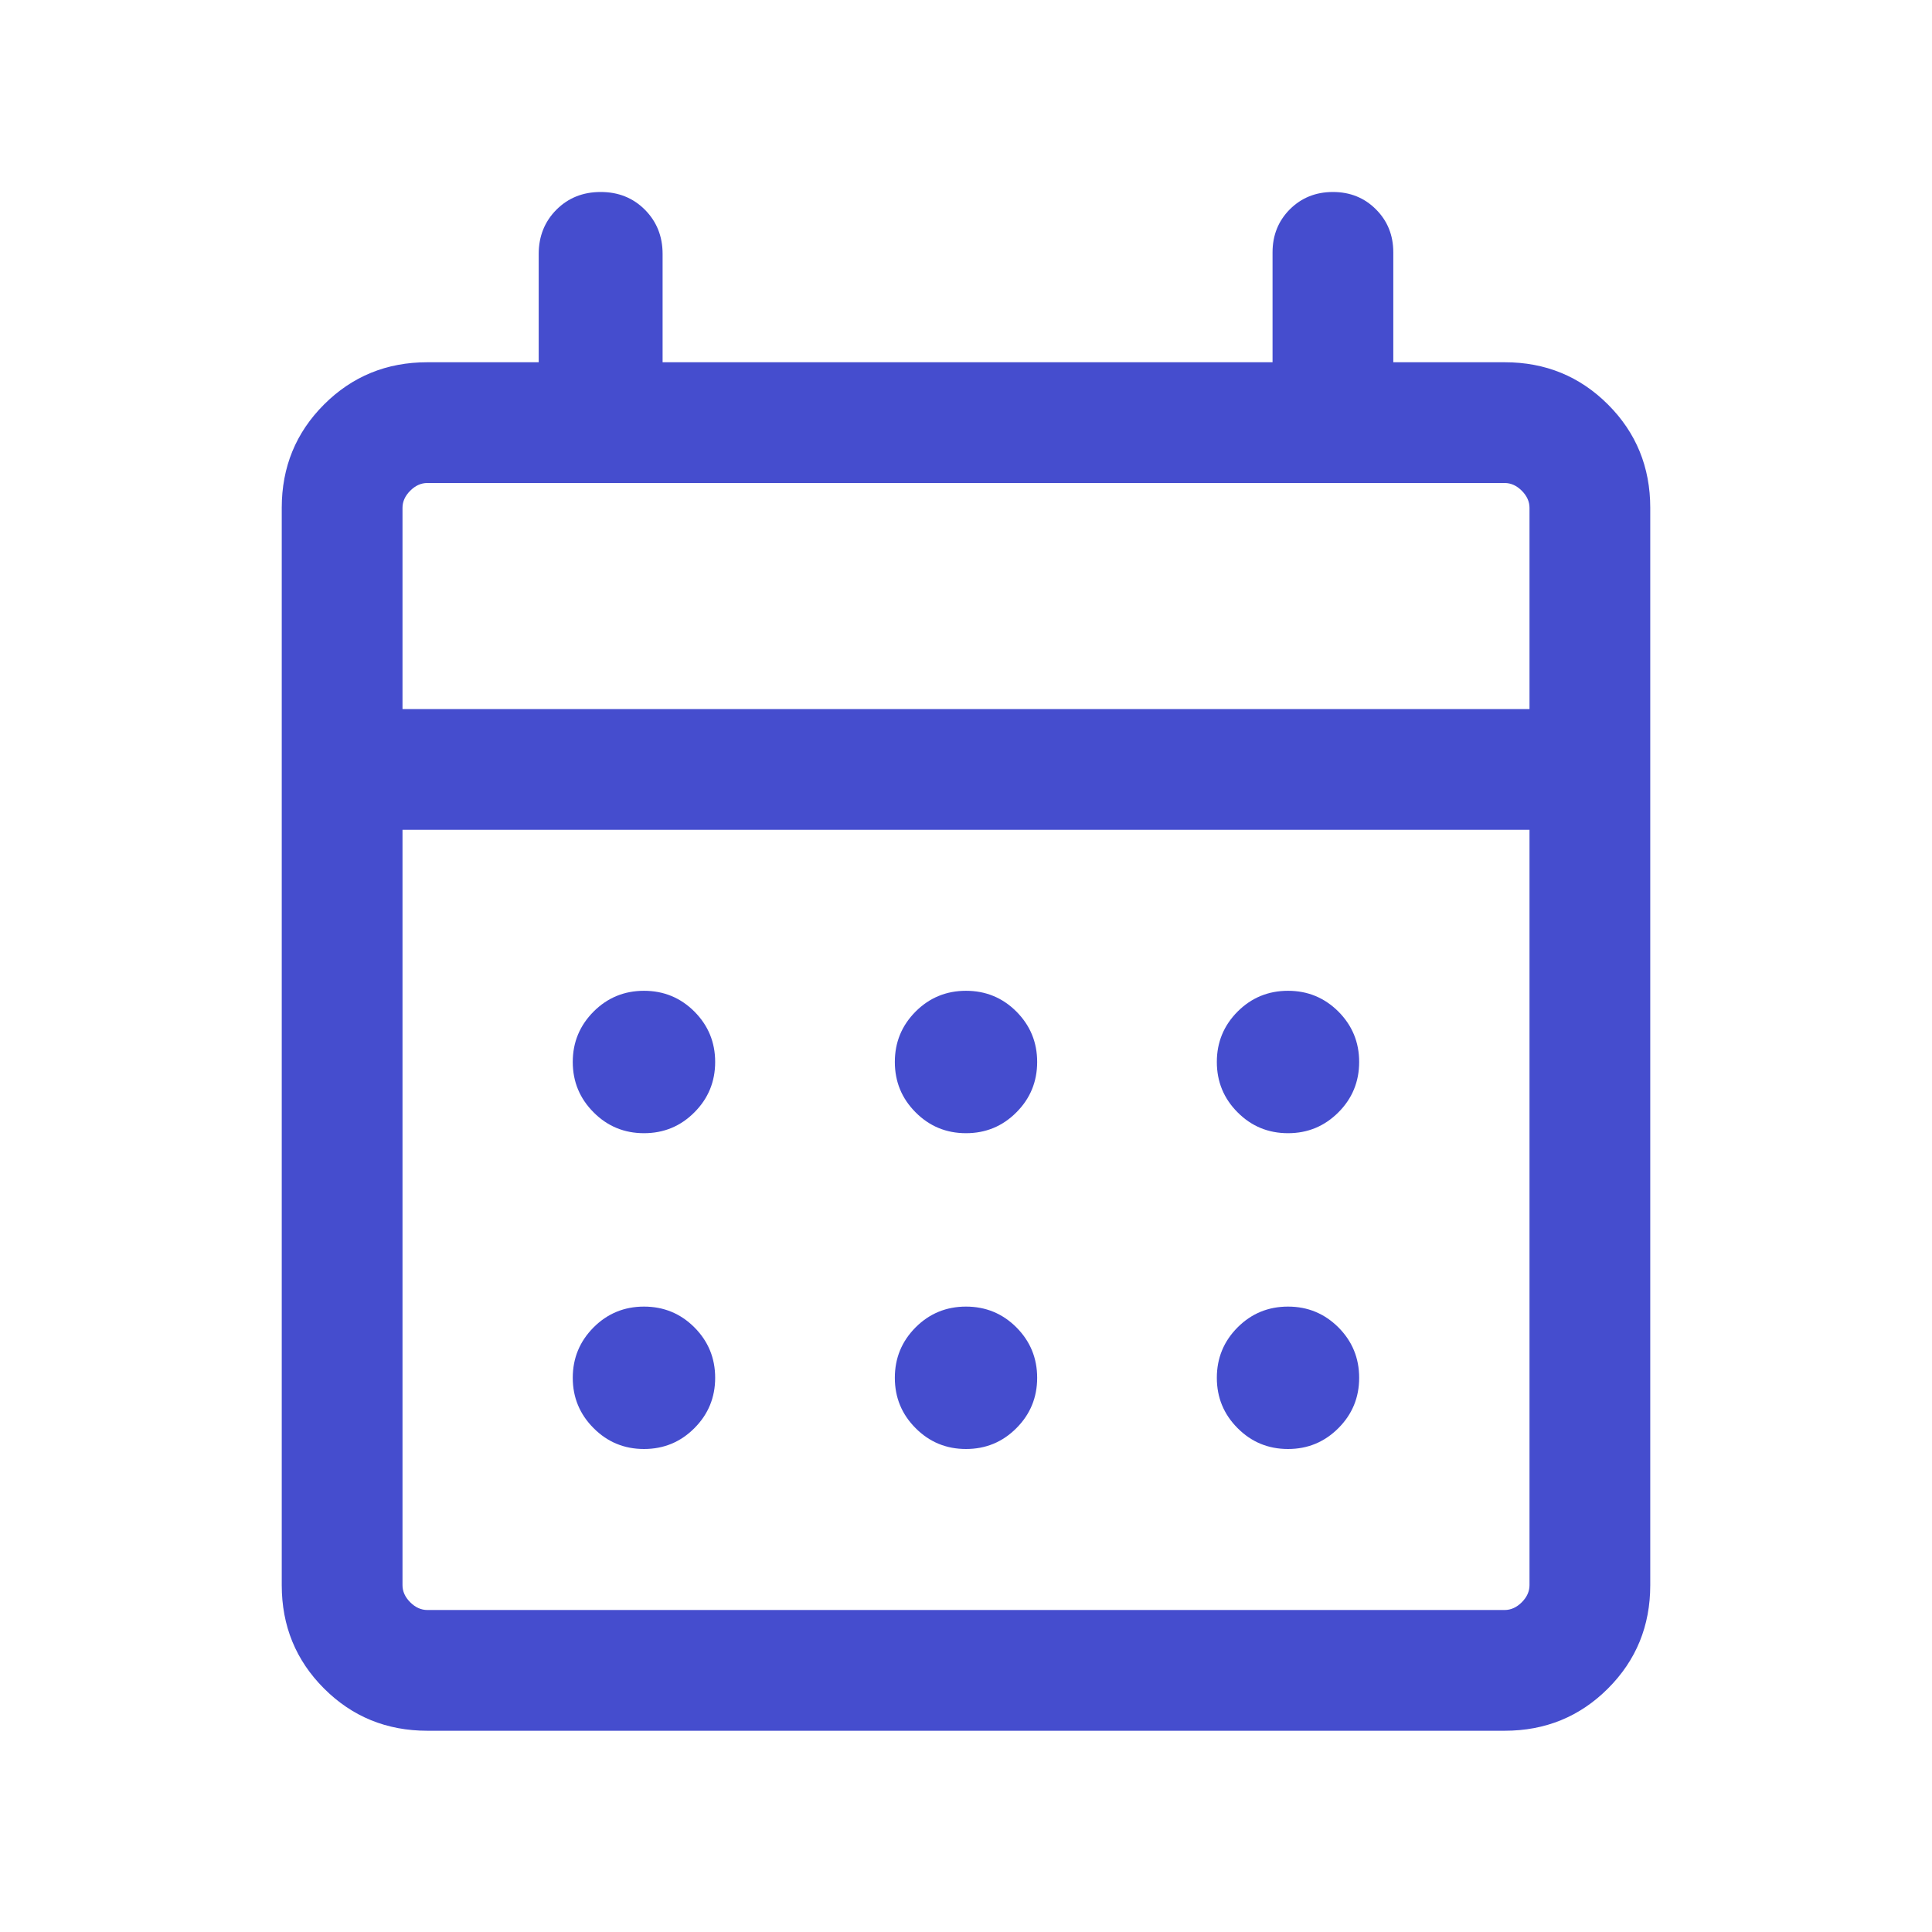
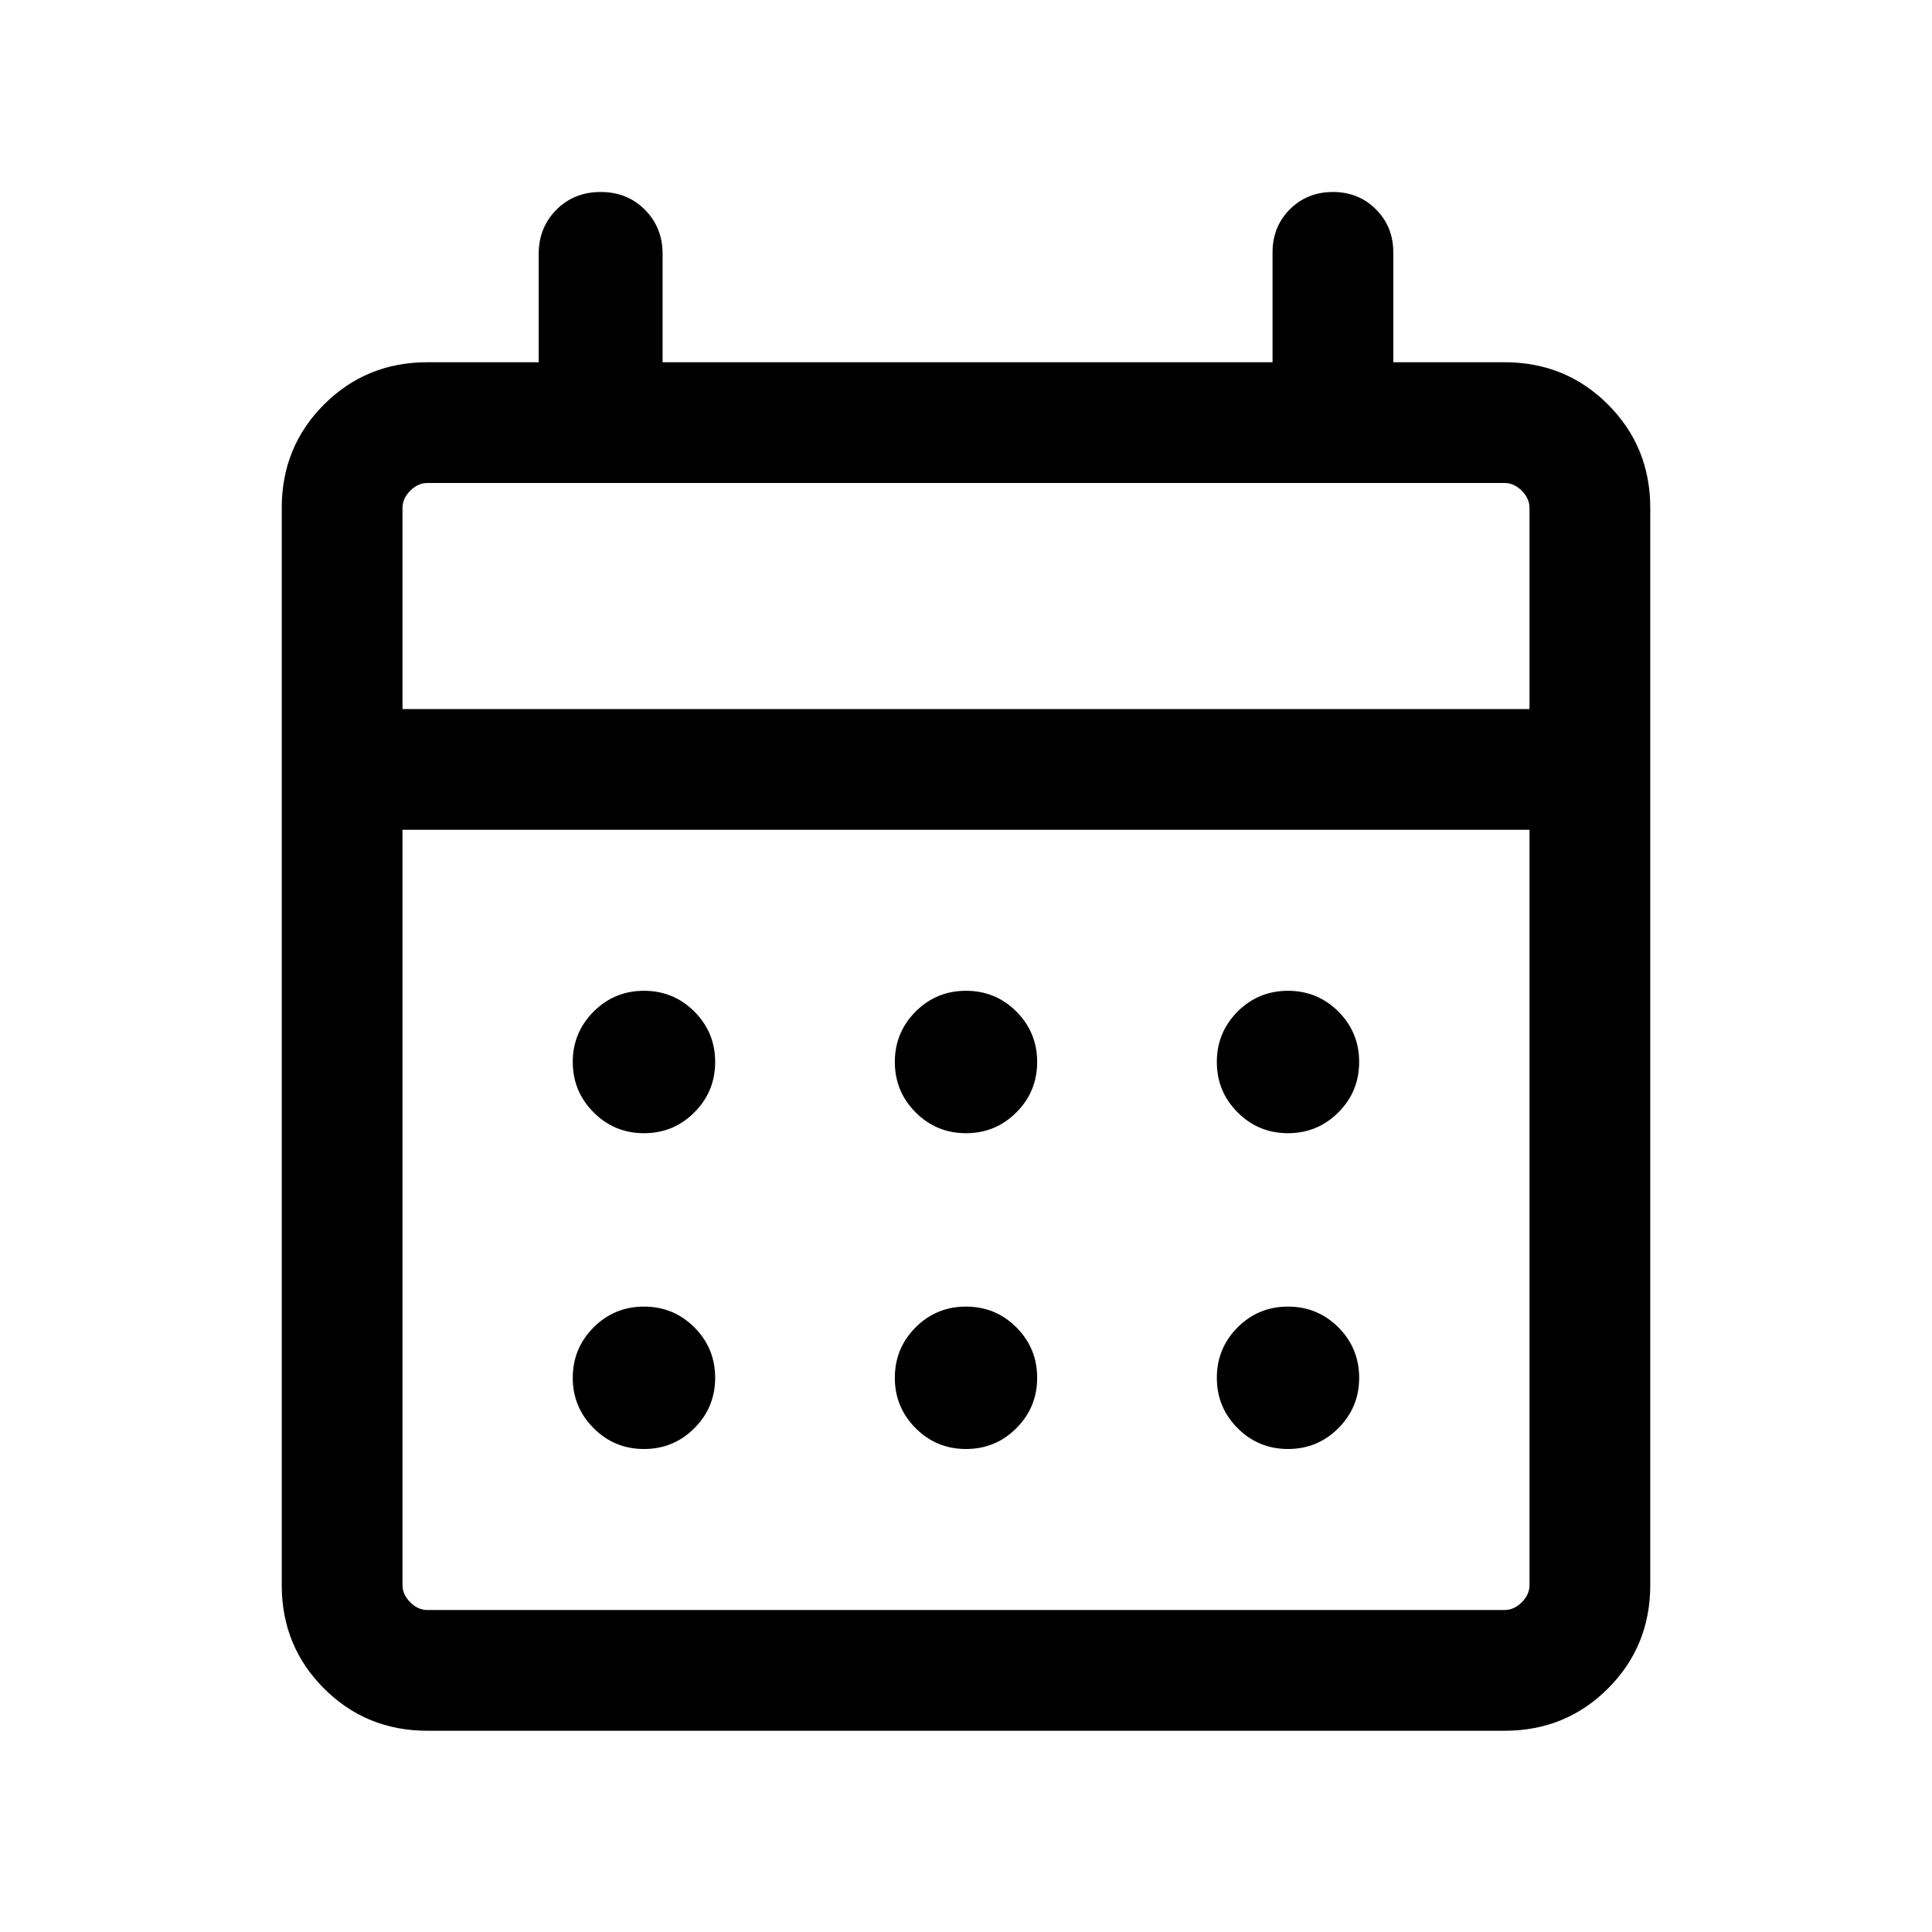
<svg xmlns="http://www.w3.org/2000/svg" width="24" height="24" viewBox="0 0 24 24" fill="none">
-   <path d="M5.308 21.5C4.803 21.5 4.375 21.325 4.025 20.975C3.675 20.625 3.5 20.197 3.5 19.692V6.308C3.5 5.803 3.675 5.375 4.025 5.025C4.375 4.675 4.803 4.5 5.308 4.5H6.692V3.154C6.692 2.935 6.766 2.752 6.912 2.605C7.059 2.458 7.242 2.385 7.462 2.385C7.681 2.385 7.864 2.458 8.011 2.605C8.157 2.752 8.231 2.935 8.231 3.154V4.5H15.808V3.135C15.808 2.922 15.88 2.744 16.023 2.6C16.167 2.457 16.345 2.385 16.558 2.385C16.771 2.385 16.949 2.457 17.092 2.6C17.236 2.744 17.308 2.922 17.308 3.135V4.5H18.692C19.197 4.5 19.625 4.675 19.975 5.025C20.325 5.375 20.5 5.803 20.5 6.308V19.692C20.5 20.197 20.325 20.625 19.975 20.975C19.625 21.325 19.197 21.5 18.692 21.5H5.308ZM5.308 20H18.692C18.769 20 18.84 19.968 18.904 19.904C18.968 19.84 19 19.769 19 19.692V10.308H5V19.692C5 19.769 5.032 19.84 5.096 19.904C5.16 19.968 5.231 20 5.308 20ZM5 8.808H19V6.308C19 6.231 18.968 6.16 18.904 6.096C18.84 6.032 18.769 6 18.692 6H5.308C5.231 6 5.16 6.032 5.096 6.096C5.032 6.16 5 6.231 5 6.308V8.808ZM12 14.077C11.755 14.077 11.546 13.991 11.374 13.818C11.202 13.646 11.116 13.437 11.116 13.192C11.116 12.947 11.202 12.739 11.374 12.566C11.546 12.394 11.755 12.308 12 12.308C12.245 12.308 12.454 12.394 12.626 12.566C12.798 12.739 12.884 12.947 12.884 13.192C12.884 13.437 12.798 13.646 12.626 13.818C12.454 13.991 12.245 14.077 12 14.077ZM7.374 13.818C7.202 13.646 7.115 13.437 7.115 13.192C7.115 12.947 7.202 12.739 7.374 12.566C7.546 12.394 7.755 12.308 8 12.308C8.245 12.308 8.454 12.394 8.626 12.566C8.798 12.739 8.884 12.947 8.884 13.192C8.884 13.437 8.798 13.646 8.626 13.818C8.454 13.991 8.245 14.077 8 14.077C7.755 14.077 7.546 13.991 7.374 13.818ZM16 14.077C15.755 14.077 15.546 13.991 15.374 13.818C15.202 13.646 15.116 13.437 15.116 13.192C15.116 12.947 15.202 12.739 15.374 12.566C15.546 12.394 15.755 12.308 16 12.308C16.245 12.308 16.453 12.394 16.626 12.566C16.798 12.739 16.884 12.947 16.884 13.192C16.884 13.437 16.798 13.646 16.626 13.818C16.453 13.991 16.245 14.077 16 14.077ZM12 18C11.755 18 11.546 17.914 11.374 17.741C11.202 17.569 11.116 17.36 11.116 17.116C11.116 16.87 11.202 16.662 11.374 16.489C11.546 16.317 11.755 16.231 12 16.231C12.245 16.231 12.454 16.317 12.626 16.489C12.798 16.662 12.884 16.87 12.884 17.116C12.884 17.36 12.798 17.569 12.626 17.741C12.454 17.914 12.245 18 12 18ZM7.374 17.741C7.202 17.569 7.115 17.36 7.115 17.116C7.115 16.87 7.202 16.662 7.374 16.489C7.546 16.317 7.755 16.231 8 16.231C8.245 16.231 8.454 16.317 8.626 16.489C8.798 16.662 8.884 16.87 8.884 17.116C8.884 17.36 8.798 17.569 8.626 17.741C8.454 17.914 8.245 18 8 18C7.755 18 7.546 17.914 7.374 17.741ZM16 18C15.755 18 15.546 17.914 15.374 17.741C15.202 17.569 15.116 17.36 15.116 17.116C15.116 16.87 15.202 16.662 15.374 16.489C15.546 16.317 15.755 16.231 16 16.231C16.245 16.231 16.453 16.317 16.626 16.489C16.798 16.662 16.884 16.87 16.884 17.116C16.884 17.36 16.798 17.569 16.626 17.741C16.453 17.914 16.245 18 16 18Z" fill="#454DCE" />
+   <path d="M5.308 21.5C4.803 21.5 4.375 21.325 4.025 20.975C3.675 20.625 3.5 20.197 3.5 19.692V6.308C3.5 5.803 3.675 5.375 4.025 5.025C4.375 4.675 4.803 4.5 5.308 4.5H6.692V3.154C6.692 2.935 6.766 2.752 6.912 2.605C7.059 2.458 7.242 2.385 7.462 2.385C7.681 2.385 7.864 2.458 8.011 2.605C8.157 2.752 8.231 2.935 8.231 3.154V4.5H15.808V3.135C15.808 2.922 15.88 2.744 16.023 2.6C16.167 2.457 16.345 2.385 16.558 2.385C16.771 2.385 16.949 2.457 17.092 2.6C17.236 2.744 17.308 2.922 17.308 3.135V4.5H18.692C19.197 4.5 19.625 4.675 19.975 5.025C20.325 5.375 20.5 5.803 20.5 6.308V19.692C20.5 20.197 20.325 20.625 19.975 20.975C19.625 21.325 19.197 21.5 18.692 21.5H5.308ZM5.308 20H18.692C18.769 20 18.84 19.968 18.904 19.904C18.968 19.84 19 19.769 19 19.692V10.308H5V19.692C5 19.769 5.032 19.84 5.096 19.904C5.16 19.968 5.231 20 5.308 20ZM5 8.808H19V6.308C19 6.231 18.968 6.16 18.904 6.096C18.84 6.032 18.769 6 18.692 6H5.308C5.231 6 5.16 6.032 5.096 6.096C5.032 6.16 5 6.231 5 6.308V8.808ZM12 14.077C11.755 14.077 11.546 13.991 11.374 13.818C11.202 13.646 11.116 13.437 11.116 13.192C11.116 12.947 11.202 12.739 11.374 12.566C11.546 12.394 11.755 12.308 12 12.308C12.245 12.308 12.454 12.394 12.626 12.566C12.798 12.739 12.884 12.947 12.884 13.192C12.884 13.437 12.798 13.646 12.626 13.818C12.454 13.991 12.245 14.077 12 14.077ZM7.374 13.818C7.202 13.646 7.115 13.437 7.115 13.192C7.115 12.947 7.202 12.739 7.374 12.566C7.546 12.394 7.755 12.308 8 12.308C8.245 12.308 8.454 12.394 8.626 12.566C8.798 12.739 8.884 12.947 8.884 13.192C8.884 13.437 8.798 13.646 8.626 13.818C8.454 13.991 8.245 14.077 8 14.077C7.755 14.077 7.546 13.991 7.374 13.818ZM16 14.077C15.755 14.077 15.546 13.991 15.374 13.818C15.202 13.646 15.116 13.437 15.116 13.192C15.116 12.947 15.202 12.739 15.374 12.566C15.546 12.394 15.755 12.308 16 12.308C16.245 12.308 16.453 12.394 16.626 12.566C16.798 12.739 16.884 12.947 16.884 13.192C16.884 13.437 16.798 13.646 16.626 13.818C16.453 13.991 16.245 14.077 16 14.077ZM12 18C11.755 18 11.546 17.914 11.374 17.741C11.202 17.569 11.116 17.36 11.116 17.116C11.116 16.87 11.202 16.662 11.374 16.489C11.546 16.317 11.755 16.231 12 16.231C12.245 16.231 12.454 16.317 12.626 16.489C12.798 16.662 12.884 16.87 12.884 17.116C12.884 17.36 12.798 17.569 12.626 17.741C12.454 17.914 12.245 18 12 18ZM7.374 17.741C7.202 17.569 7.115 17.36 7.115 17.116C7.115 16.87 7.202 16.662 7.374 16.489C7.546 16.317 7.755 16.231 8 16.231C8.245 16.231 8.454 16.317 8.626 16.489C8.798 16.662 8.884 16.87 8.884 17.116C8.884 17.36 8.798 17.569 8.626 17.741C8.454 17.914 8.245 18 8 18C7.755 18 7.546 17.914 7.374 17.741ZM16 18C15.755 18 15.546 17.914 15.374 17.741C15.202 17.569 15.116 17.36 15.116 17.116C15.116 16.87 15.202 16.662 15.374 16.489C15.546 16.317 15.755 16.231 16 16.231C16.245 16.231 16.453 16.317 16.626 16.489C16.798 16.662 16.884 16.87 16.884 17.116C16.884 17.36 16.798 17.569 16.626 17.741C16.453 17.914 16.245 18 16 18Z" fill="currentColor" />
</svg>
